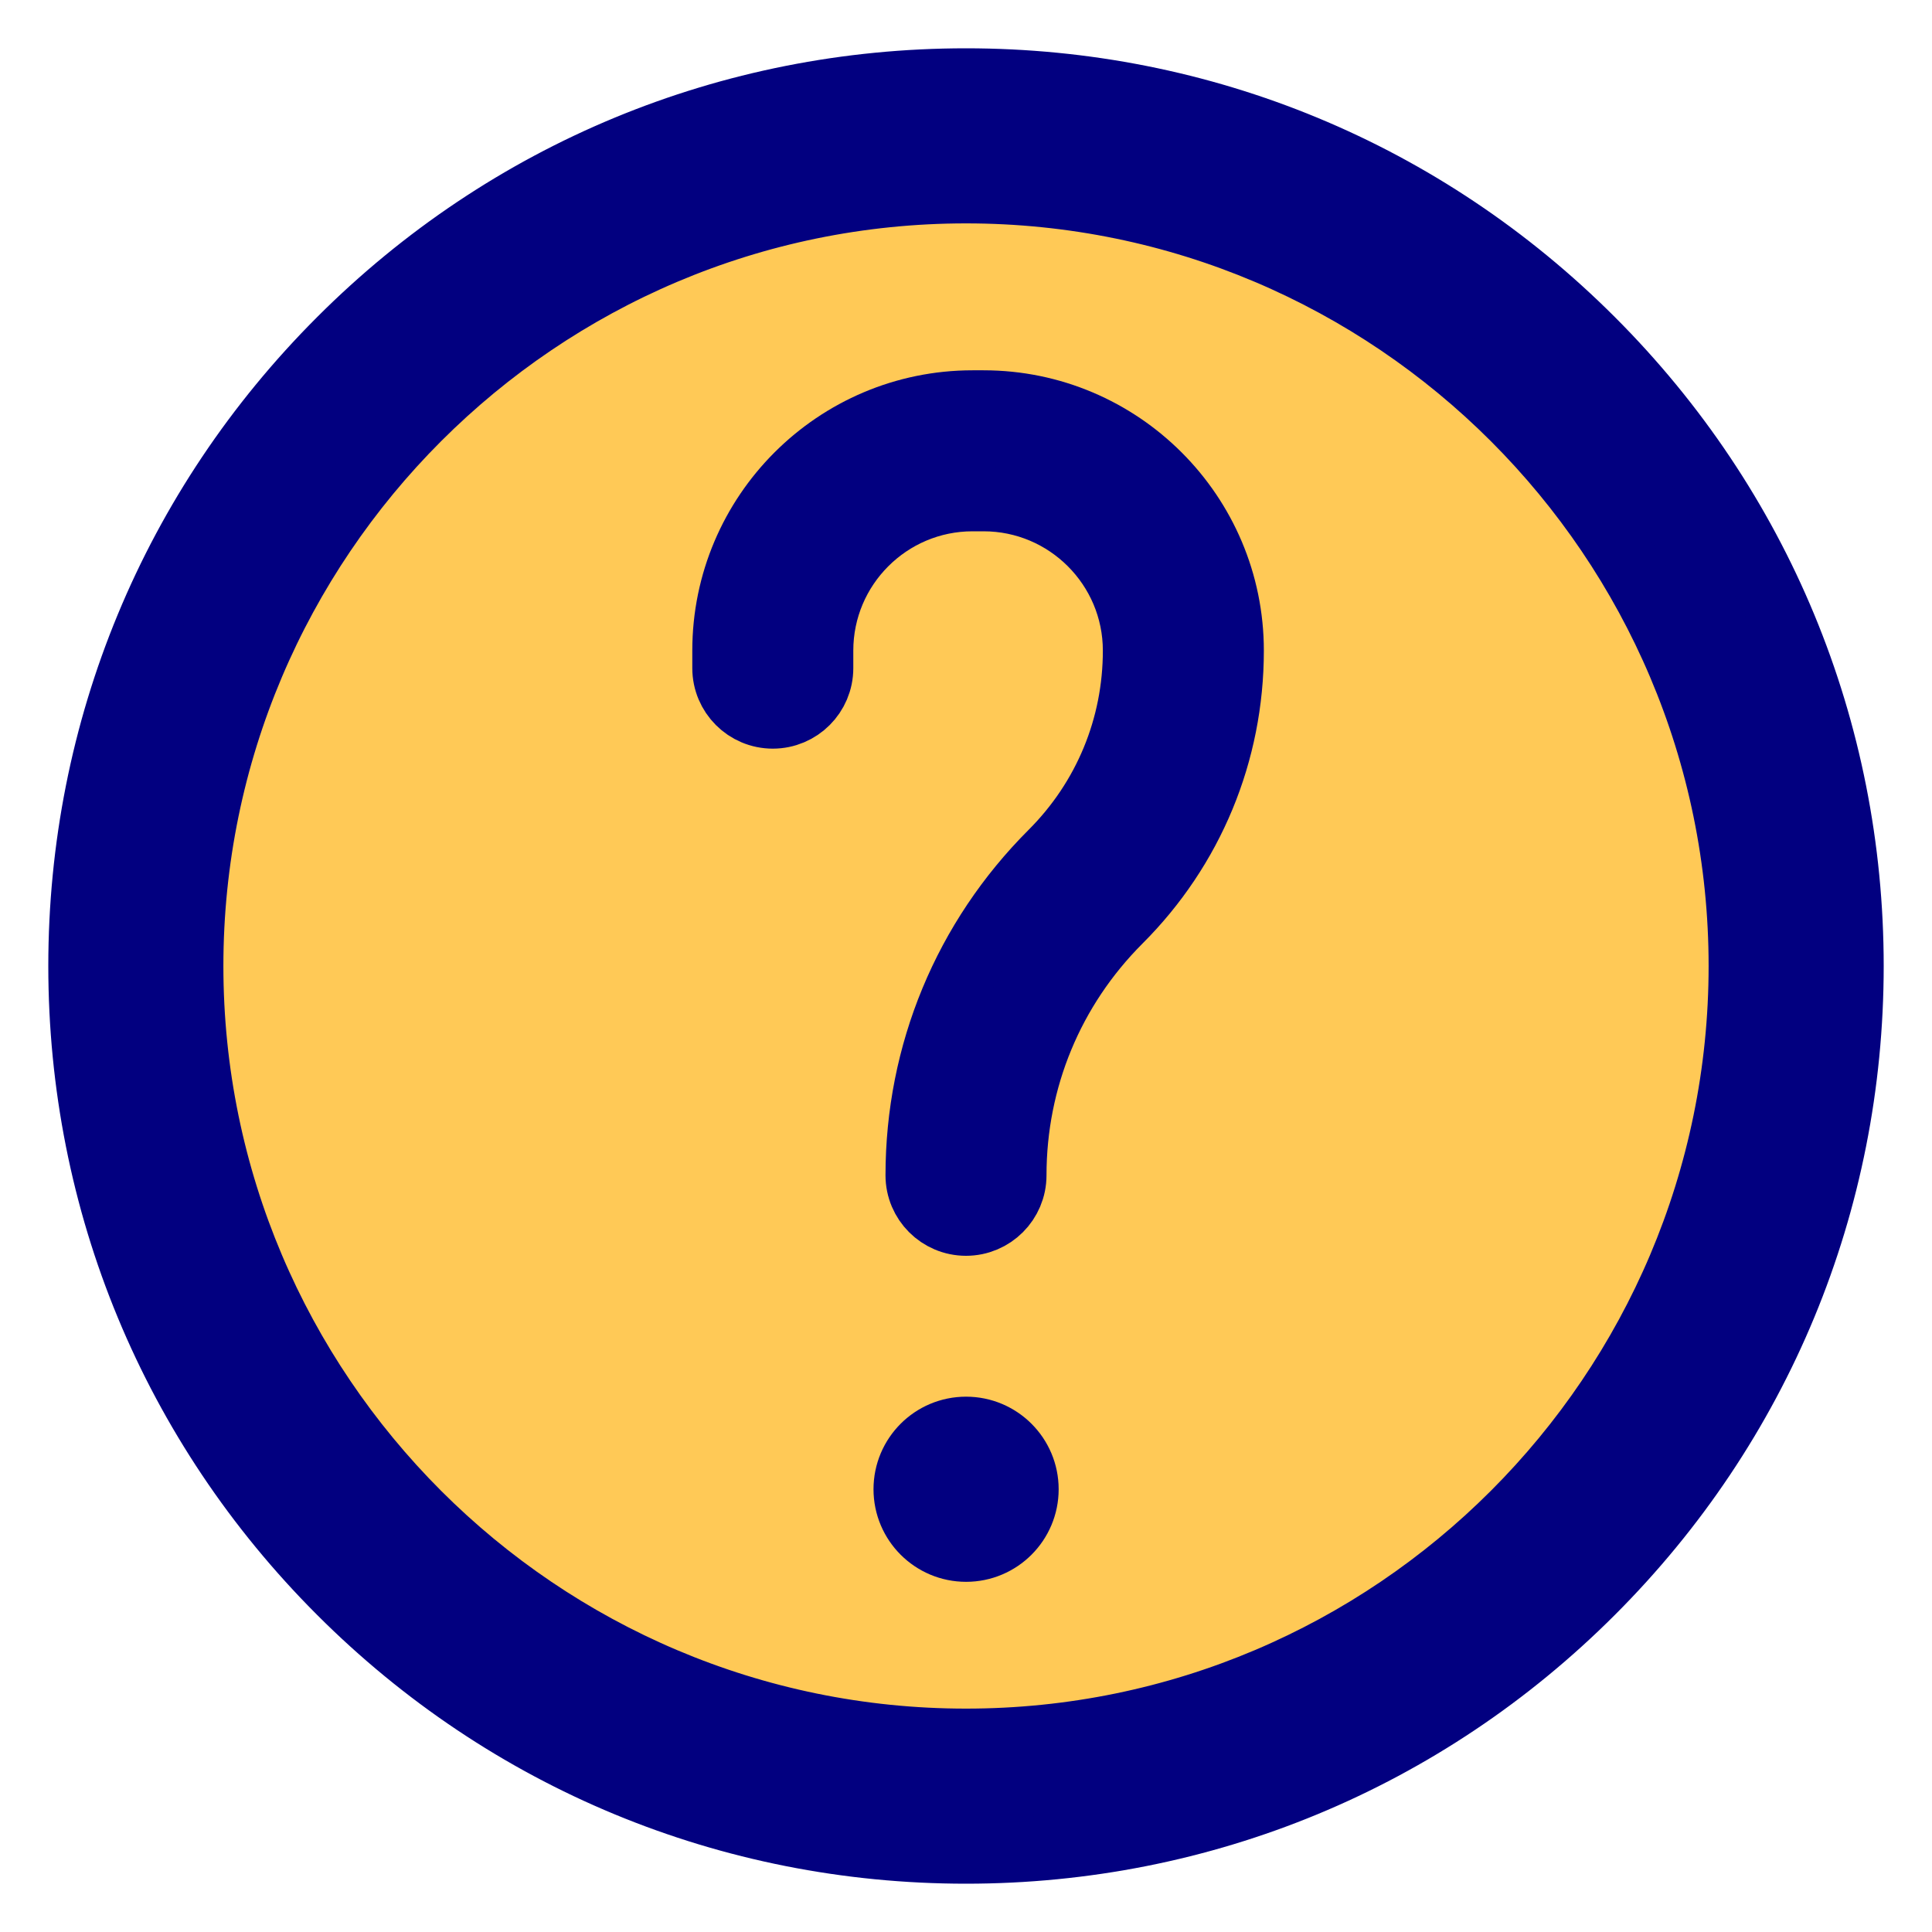
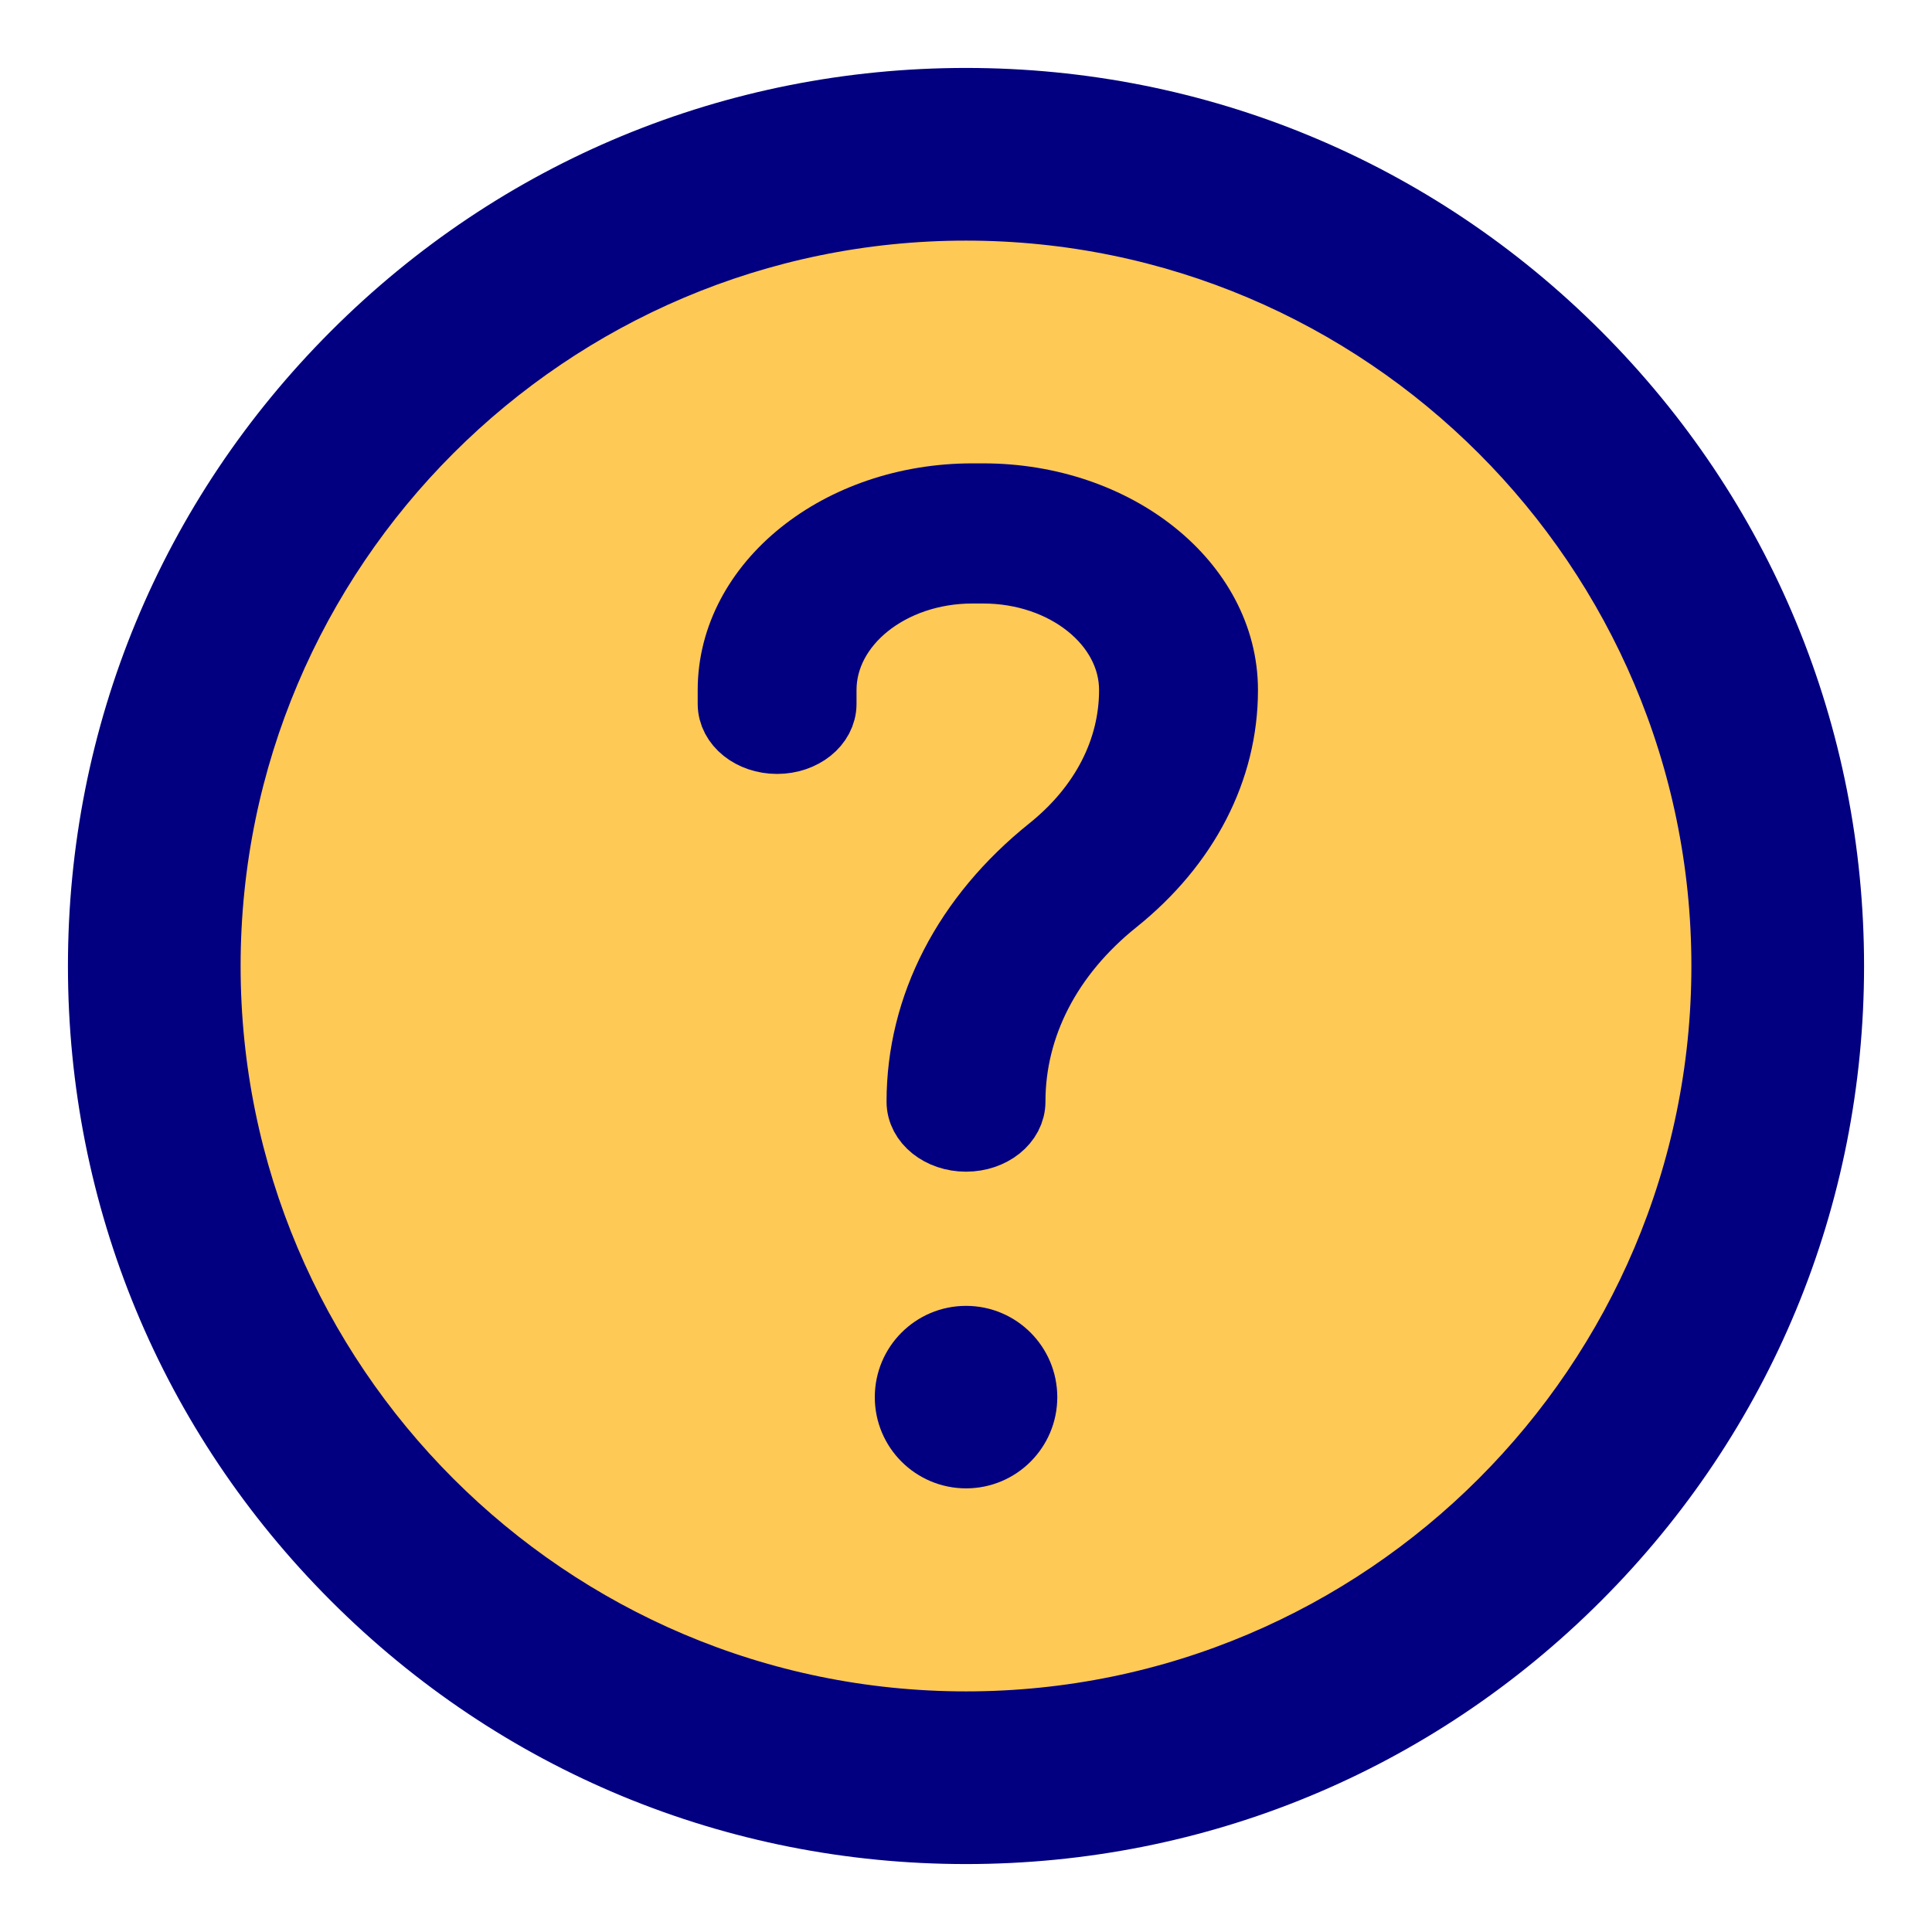
<svg xmlns="http://www.w3.org/2000/svg" width="24" height="24" viewBox="0 0 24 24" fill="none">
-   <path d="M12 23.25C18.213 23.25 23.25 18.213 23.25 12C23.25 5.787 18.213 0.75 12 0.75C5.787 0.75 0.75 5.787 0.75 12C0.75 18.213 5.787 23.25 12 23.25Z" fill="#FFC956" />
-   <path d="M23.25 12C23.25 18.213 18.213 23.25 12 23.25C11.684 23.25 11.371 23.237 11.062 23.211C16.837 22.735 21.375 17.898 21.375 12C21.375 6.102 16.837 1.265 11.062 0.789C11.371 0.763 11.684 0.75 12 0.75C18.213 0.75 23.25 5.787 23.25 12Z" fill="#FFC956" />
-   <path d="M12 23C9.062 23 6.299 21.856 4.222 19.778C2.144 17.701 1 14.938 1 12C1 9.062 2.144 6.299 4.222 4.222C6.299 2.144 9.062 1 12 1C14.938 1 17.701 2.144 19.778 4.222C21.856 6.299 23 9.062 23 12C23 14.938 21.856 17.701 19.778 19.778C17.701 21.856 14.938 23 12 23V23ZM12 2.375C6.693 2.375 2.375 6.693 2.375 12C2.375 17.307 6.693 21.625 12 21.625C17.307 21.625 21.625 17.307 21.625 12C21.625 6.693 17.307 2.375 12 2.375Z" fill="#020080" stroke="#020080" stroke-width="0.8" />
-   <path d="M12 15.2C11.669 15.2 11.4 14.931 11.4 14.6C11.4 13.085 11.99 11.662 13.061 10.591C13.731 9.921 14.1 9.029 14.1 8.082C14.1 7.044 13.256 6.2 12.218 6.2H12.082C11.044 6.2 10.2 7.044 10.2 8.082V8.3C10.2 8.631 9.931 8.9 9.6 8.9C9.269 8.9 9 8.631 9 8.3V8.082C9 6.382 10.382 5 12.082 5H12.218C13.918 5 15.3 6.382 15.3 8.082C15.3 9.35 14.806 10.543 13.909 11.439C13.065 12.284 12.6 13.406 12.6 14.6C12.6 14.931 12.331 15.2 12 15.2V15.2Z" fill="#020080" stroke="#020080" stroke-width="0.8" />
-   <path d="M12.001 19.25C11.587 19.25 11.251 18.914 11.251 18.5C11.251 18.086 11.586 17.75 12.001 17.75H12.001C12.415 17.75 12.751 18.086 12.751 18.5C12.751 18.914 12.415 19.25 12.001 19.25Z" fill="#020080" stroke="#020080" stroke-width="0.8" />
+   <path d="M12 23C18.075 23 23 18.075 23 12C23 5.925 18.075 1 12 1C5.925 1 1 5.925 1 12C1 18.075 5.925 23 12 23Z" fill="#FFC956" />
+   <path d="M23 12C23 18.075 18.075 23 12 23C11.692 23 11.385 22.987 11.083 22.962C16.73 22.497 21.167 17.767 21.167 12C21.167 6.233 16.73 1.503 11.083 1.038C11.385 1.013 11.692 1 12 1C18.075 1 23 5.925 23 12Z" fill="#FFC956" />
+   <path d="M12 22.756C9.127 22.756 6.426 21.637 4.395 19.605C2.363 17.574 1.244 14.873 1.244 12C1.244 9.127 2.363 6.426 4.395 4.395C6.426 2.363 9.127 1.244 12 1.244C14.873 1.244 17.574 2.363 19.605 4.395C21.637 6.426 22.756 9.127 22.756 12C22.756 14.873 21.637 17.574 19.605 19.605C17.574 21.637 14.873 22.756 12 22.756V22.756ZM12 2.589C6.811 2.589 2.589 6.811 2.589 12C2.589 17.189 6.811 21.411 12 21.411C17.189 21.411 21.411 17.189 21.411 12C21.411 6.811 17.189 2.589 12 2.589Z" fill="#020080" stroke="#020080" stroke-width="0.8" />
+   <path d="M12 14.155C11.676 14.155 11.413 13.945 11.413 13.685C11.413 12.497 11.99 11.38 13.037 10.54C13.692 10.015 14.053 9.316 14.053 8.572C14.053 7.759 13.228 7.097 12.213 7.097H12.08C11.065 7.097 10.24 7.759 10.24 8.572V8.744C10.24 9.004 9.977 9.214 9.653 9.214C9.329 9.214 9.067 9.004 9.067 8.744V8.572C9.067 7.24 10.418 6.156 12.08 6.156H12.213C13.875 6.156 15.227 7.24 15.227 8.572C15.227 9.567 14.744 10.502 13.867 11.206C13.041 11.868 12.587 12.748 12.587 13.685C12.587 13.945 12.324 14.155 12 14.155V14.155Z" fill="#020080" stroke="#020080" stroke-width="0.8" />
+   <path d="M12.001 18.089C11.596 18.089 11.267 17.761 11.267 17.356C11.267 16.951 11.595 16.622 12 16.622H12.001C12.406 16.622 12.734 16.951 12.734 17.356C12.734 17.761 12.406 18.089 12.001 18.089Z" fill="#020080" stroke="#020080" stroke-width="0.8" />
</svg>
